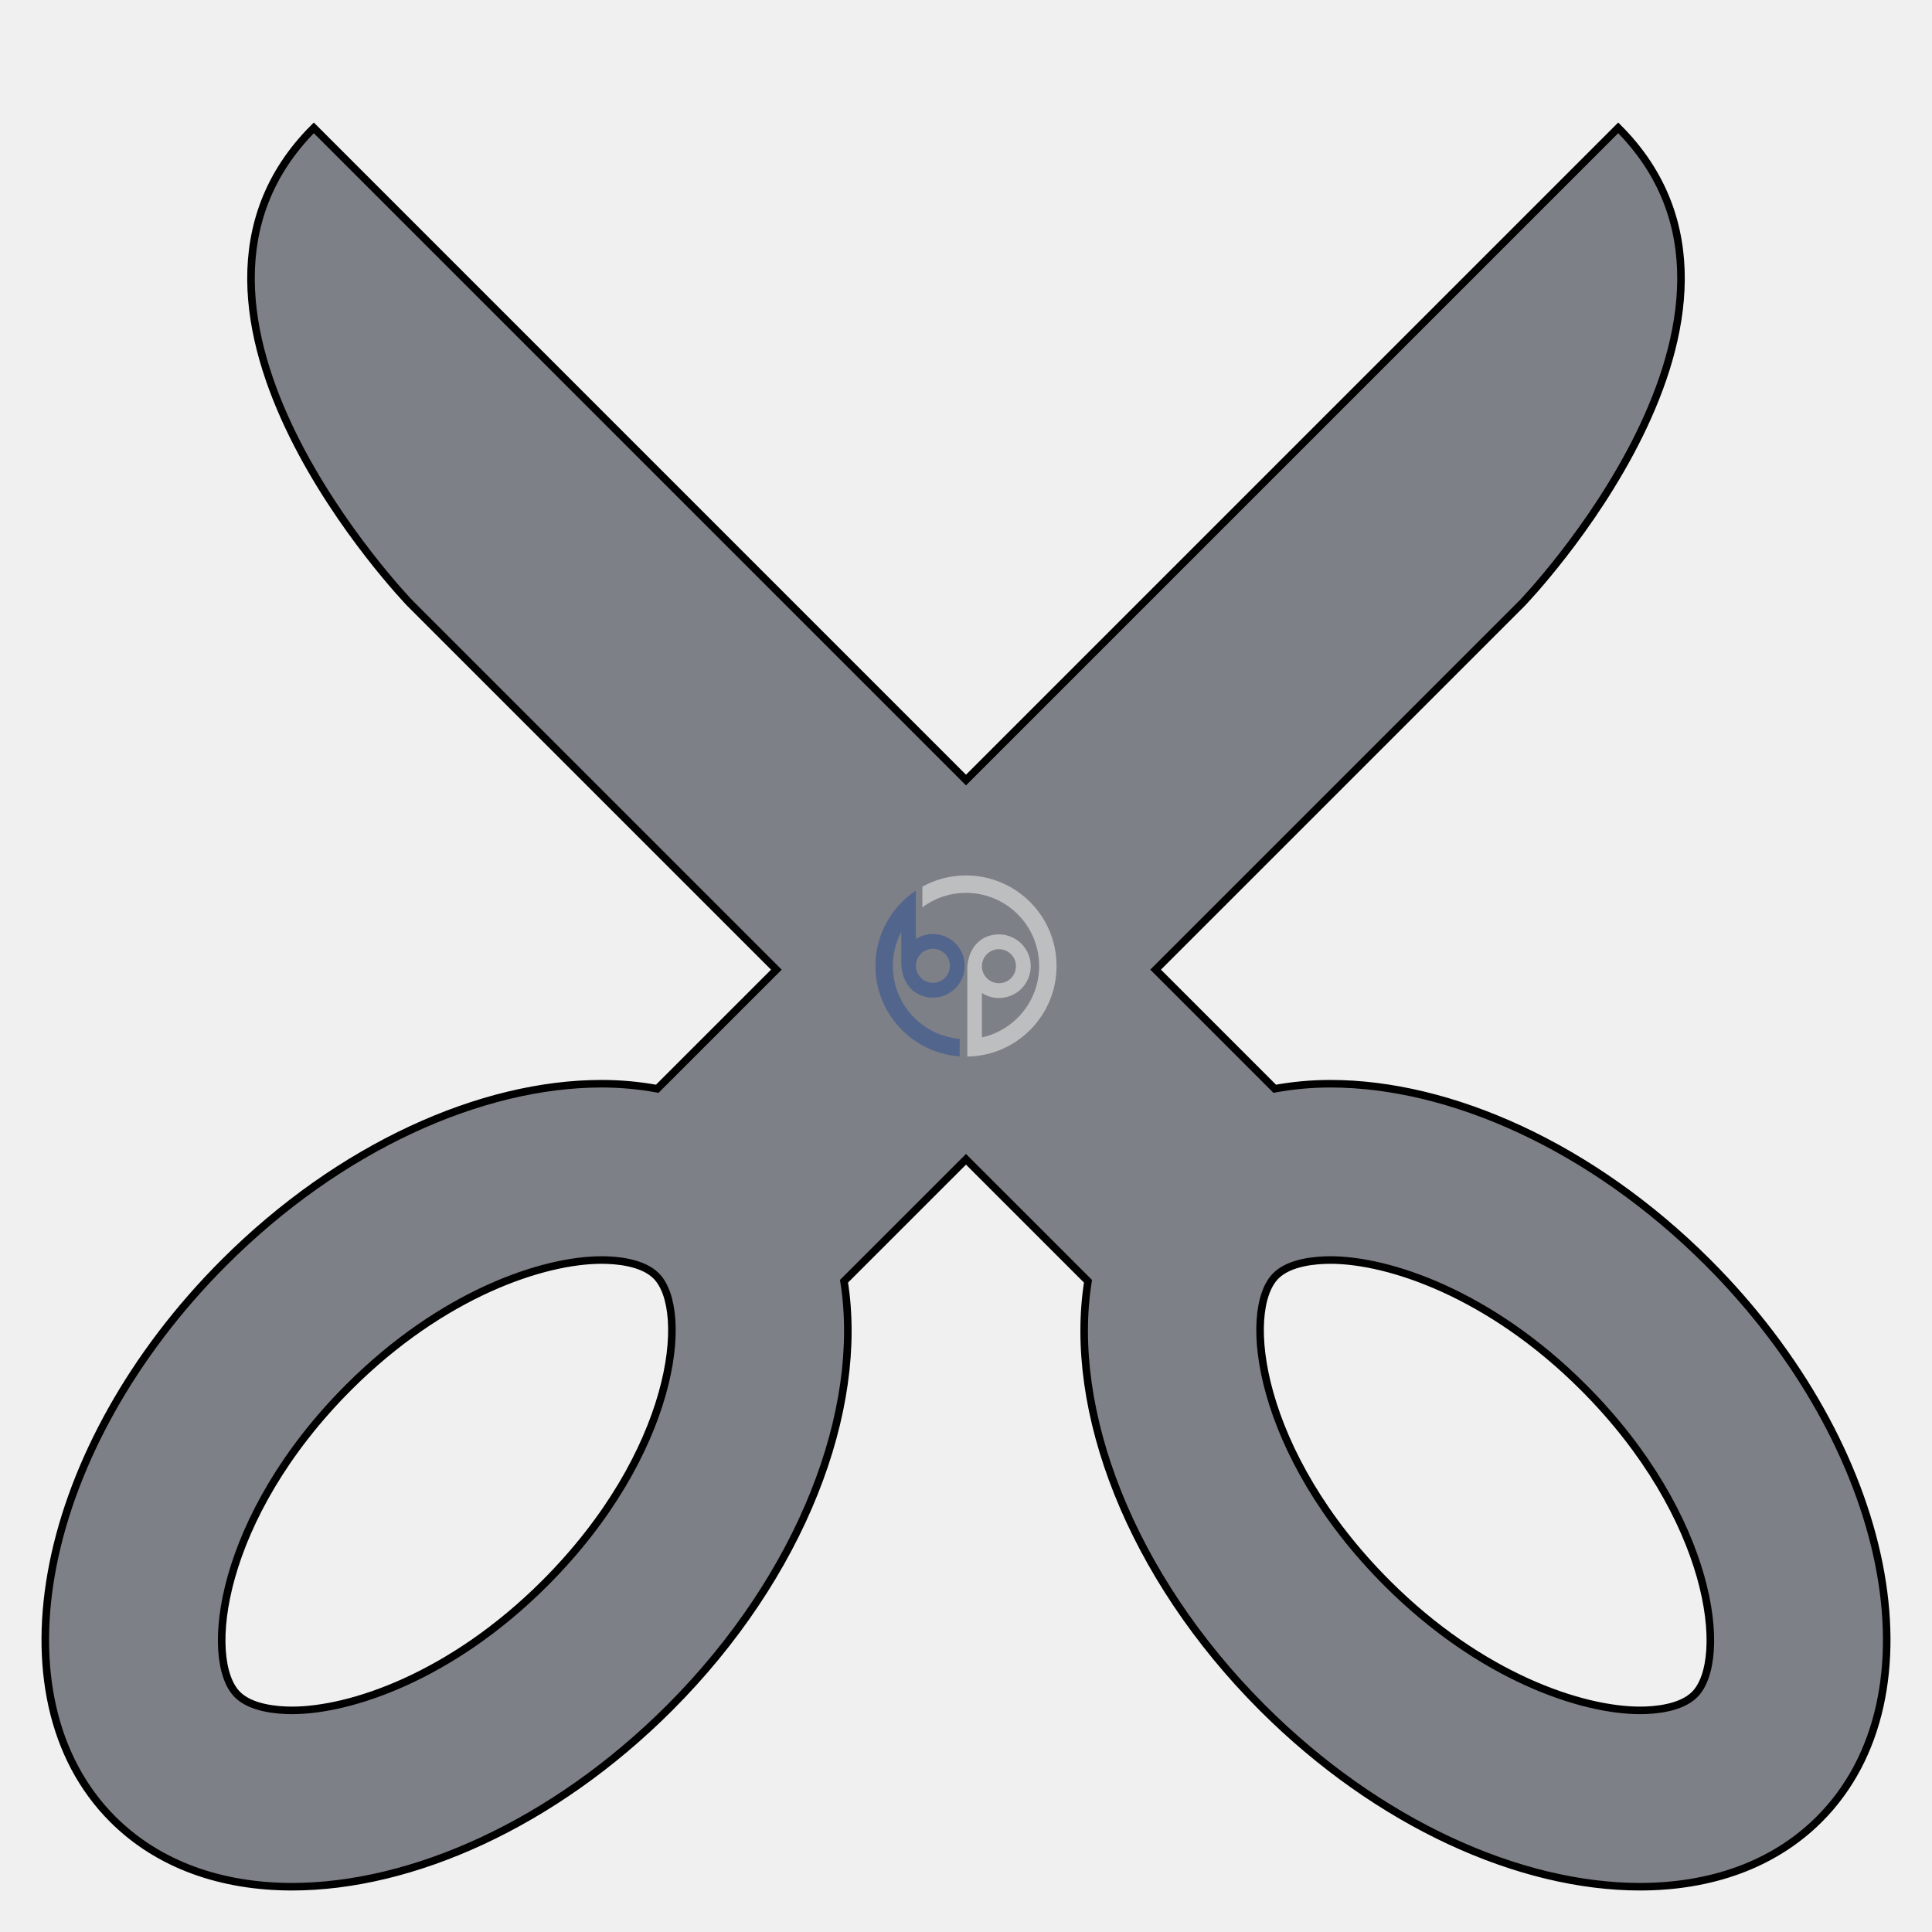
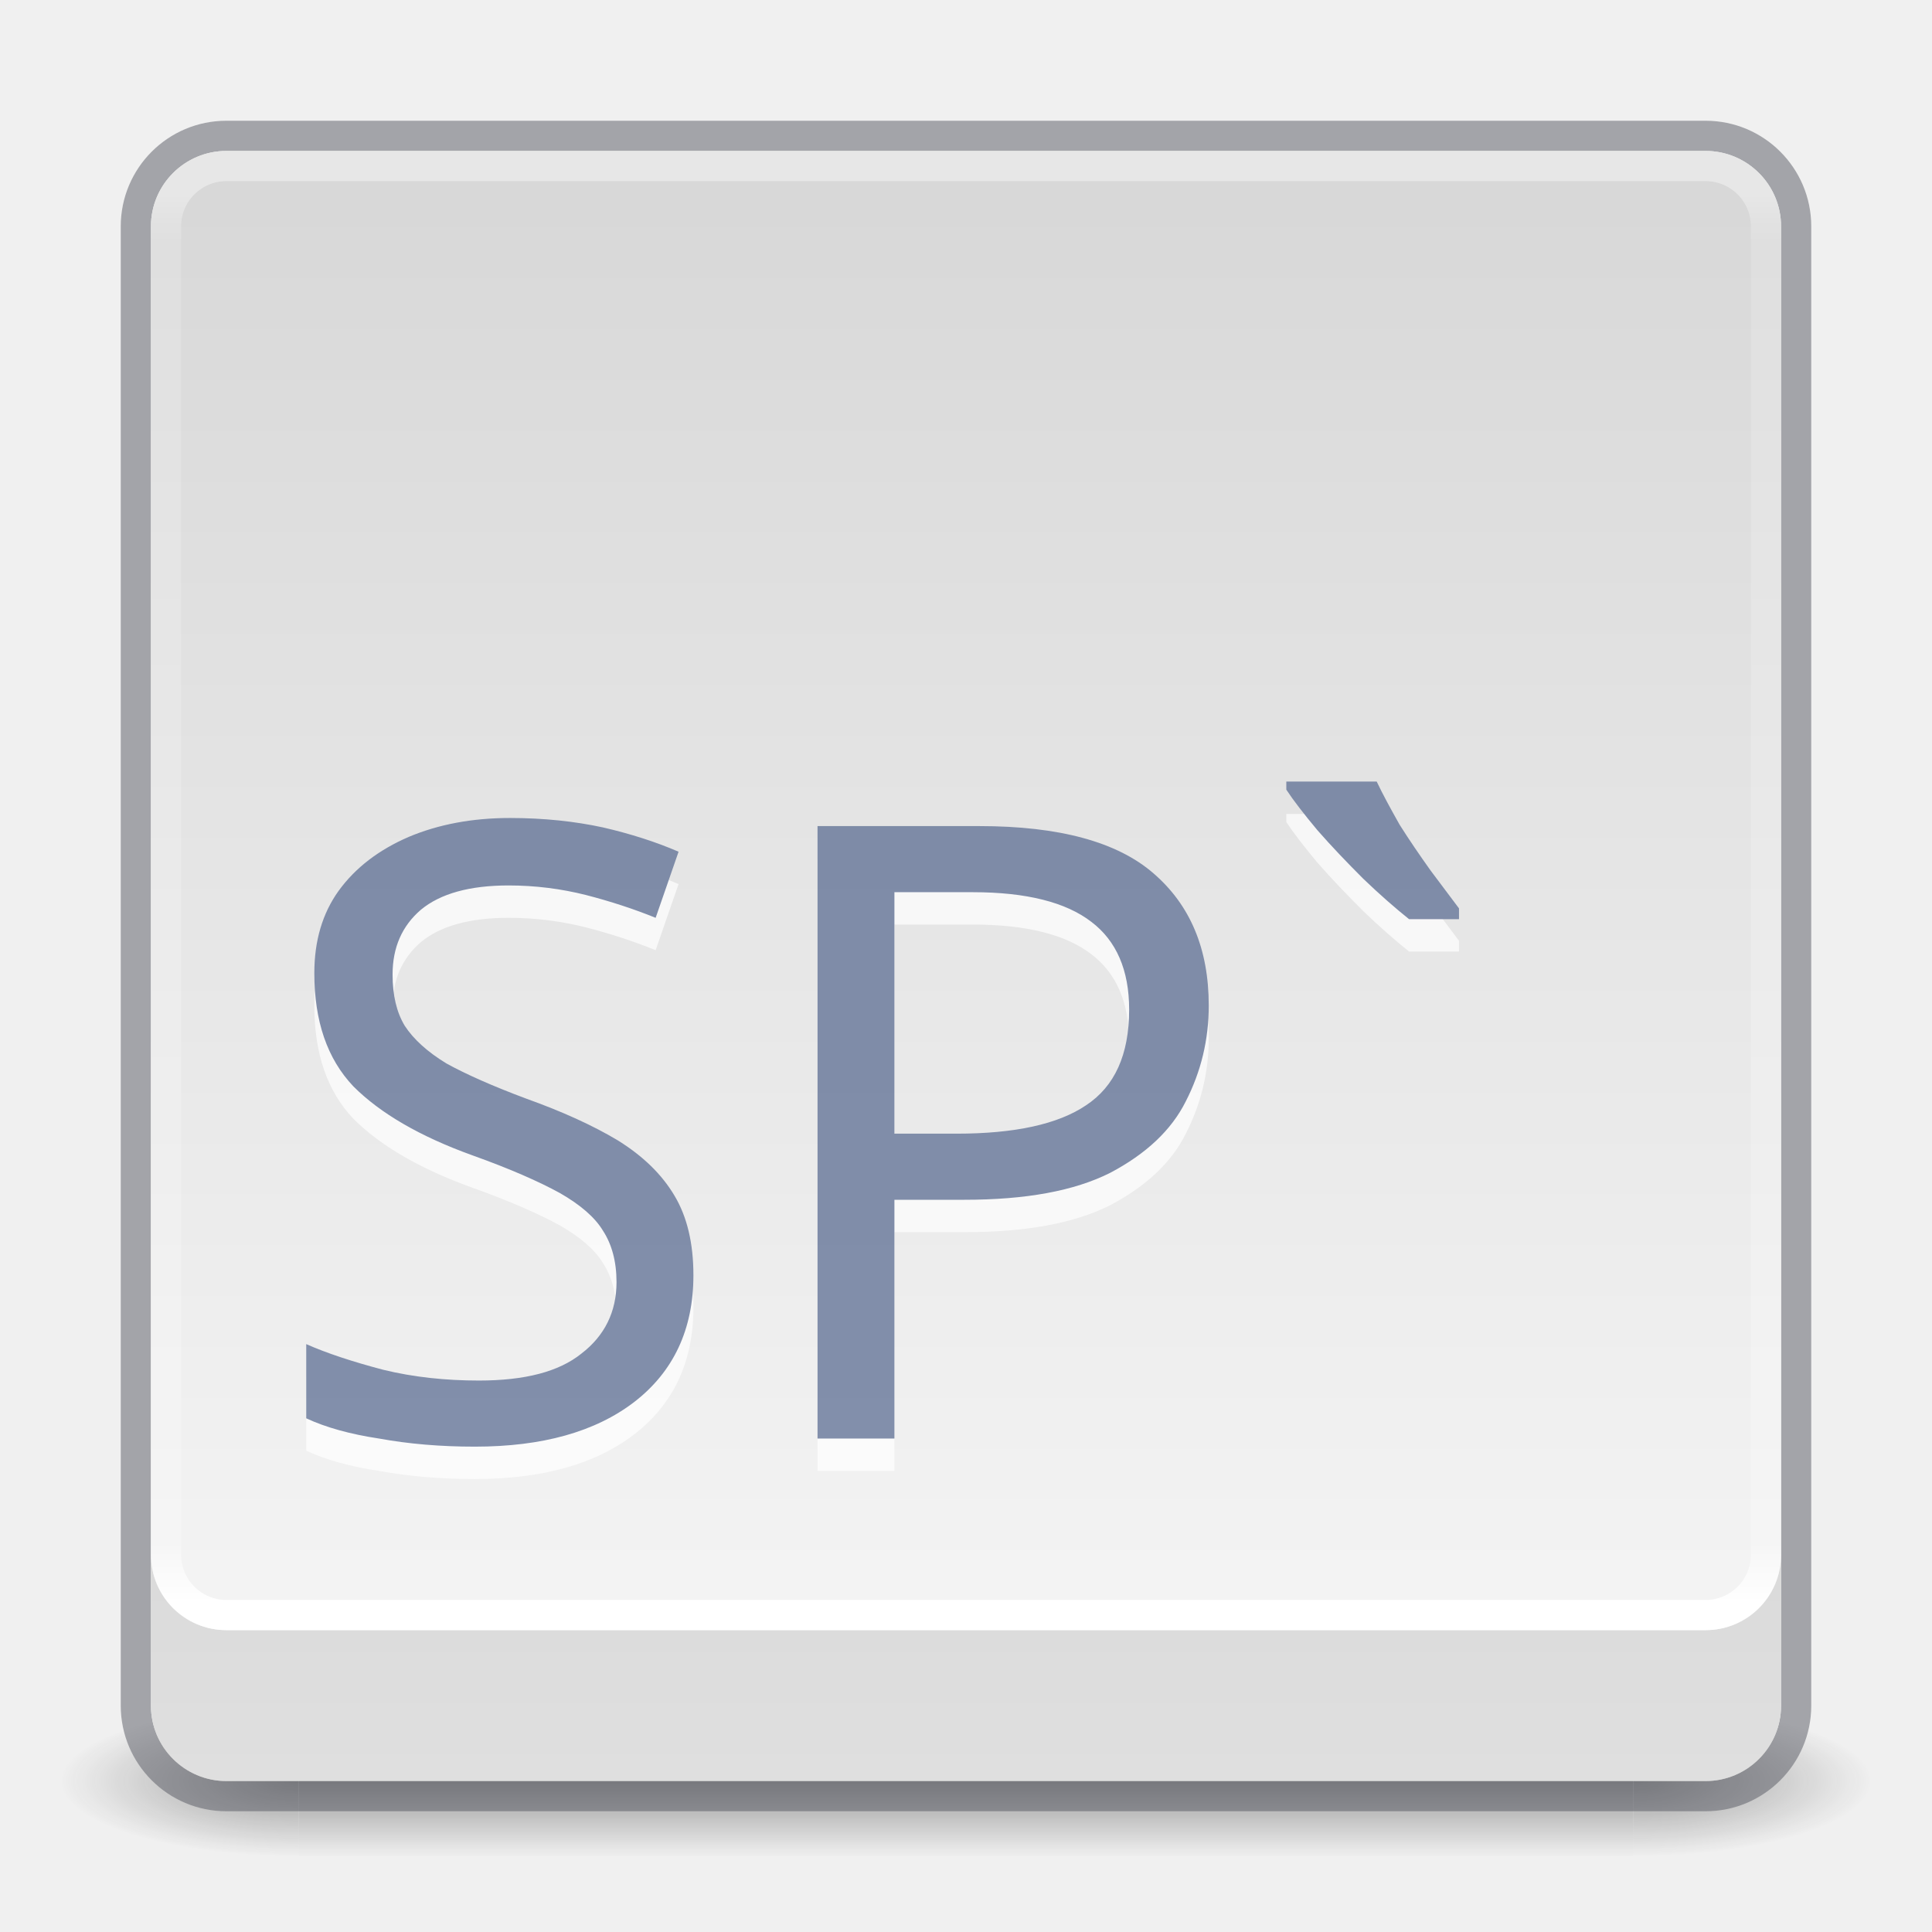
- <svg xmlns="http://www.w3.org/2000/svg" version="1.1" id="svg6876" viewBox="0 0 256 256" height="256" width="256">
-   <defs id="defs6878" />
-   <g transform="translate(0,-796.3622)" id="layer1">
-     <g style="fill:#7e8087;fill-opacity:1;stroke:#000000;stroke-opacity:1;stroke-width:0.295;stroke-miterlimit:4;stroke-dasharray:none" id="g1300" transform="matrix(3.392595,0,0,-3.392599,224.5493,1020.897)">
-       <path d="m 0,0 c -0.542,-0.539 -1.57,-0.619 -2.137,-0.619 -2.26,0 -6.206,1.301 -9.873,4.967 -5.071,5.072 -5.698,10.655 -4.348,12.005 0.539,0.538 1.568,0.618 2.133,0.618 2.264,0 6.206,-1.301 9.874,-4.967 C 0.721,6.932 1.347,1.349 0,0 m -44.908,4.348 c -3.667,-3.666 -7.611,-4.967 -9.873,-4.967 -0.567,0 -1.595,0.08 -2.134,0.617 -1.349,1.351 -0.724,6.934 4.348,12.006 3.668,3.666 7.61,4.967 9.874,4.967 0.566,0 1.595,-0.08 2.132,-0.618 1.351,-1.35 0.725,-6.934 -4.347,-12.005 M 0.519,16.873 c -4.534,4.532 -10.065,6.984 -14.744,6.984 -0.751,0 -1.477,-0.069 -2.176,-0.197 l -4.652,4.652 14.314,14.313 c 0,0 10.957,11.361 3.754,18.565 L -28.459,35.717 -53.932,61.19 c -7.204,-7.204 3.753,-18.565 3.753,-18.565 l 14.314,-14.314 -4.652,-4.651 c -0.699,0.128 -1.425,0.197 -2.176,0.197 -4.677,0 -10.21,-2.451 -14.743,-6.984 -7.207,-7.205 -9.151,-16.94 -4.348,-21.744 1.783,-1.781 4.242,-2.635 7.003,-2.635 4.677,0 10.209,2.451 14.742,6.984 5.174,5.174 7.617,11.643 6.816,16.664 l 4.764,4.763 4.765,-4.764 c -0.801,-5.02 1.642,-11.489 6.815,-16.663 4.534,-4.531 10.066,-6.984 14.742,-6.984 2.761,0 5.221,0.854 7.004,2.635 4.802,4.804 2.858,14.539 -4.348,21.744" style="fill:#7e8087;fill-opacity:1;fill-rule:nonzero;stroke:#000000;stroke-opacity:1;stroke-width:0.295;stroke-miterlimit:4;stroke-dasharray:none" id="path1302" />
-     </g>
-     <g transform="matrix(0.01920001,0,0,0.0192,125.408,907.2288)" id="g10896">
-       <g id="g10858" transform="matrix(1.25,0,0,-1.25,362.332,1011.244)">
-         <path d="m 0,0 c 51.902,0 93.995,42.096 93.995,94.001 0,51.906 -42.093,94 -93.995,94 -51.906,0 -93.996,-42.094 -93.996,-94 C -93.996,42.096 -51.906,0 0,0 m -174.677,76.974 c 0,101.572 62.078,192.528 174.677,192.528 96.905,0 175.488,-78.592 175.488,-175.501 C 175.488,-2.908 96.905,-81.498 0,-81.498 c -34.588,0 -66.839,10.009 -94.02,27.292 l 0,-244.993 c 180.778,40.12 316.003,201.438 316.003,394.28 0,223.013 -180.847,403.867 -403.847,403.867 -90.291,0 -173.673,-29.648 -240.935,-79.741 l 0,114.102 c 71.463,39.386 153.586,61.797 240.935,61.797 276.094,0 499.998,-223.915 499.998,-500.025 0,-273.708 -220.026,-496.127 -492.811,-499.975 l 0,31.724 0,450.144 z" style="fill:#bcbec0;fill-opacity:1;fill-rule:evenodd;stroke:none" id="path10860" />
-       </g>
-       <path d="m -93.346,773.543 c 64.88,0 117.495,52.617 117.495,117.499 0,64.882 -52.615,117.5 -117.495,117.5 -64.882,0 -117.495,-52.618 -117.495,-117.5 0,-64.881 52.612,-117.499 117.495,-117.499 m -276.462,118.851 c 0,-84.984 21.011,-165.071 58.116,-235.345 l 0,212.708 c 0,126.966 77.597,240.66 218.346,240.66 121.131,0 219.363,-98.239 219.363,-219.375 0,-121.135 -98.231,-219.373 -219.363,-219.373 -43.232,0 -83.547,12.512 -117.519,34.115 l 0,-244.195 0,-89.847 c -168.248,112.016 -279.135,303.411 -279.135,520.652 0,330.424 256.531,601.05 581.241,623.521 l 0,-120.562 C -167.029,1373.164 -369.809,1156.413 -369.809,892.394" style="fill:#52658d;fill-opacity:1;fill-rule:evenodd;stroke:none" id="path10864" />
-     </g>
+ <svg xmlns="http://www.w3.org/2000/svg" xmlns:xlink="http://www.w3.org/1999/xlink" id="svg13986" height="64" width="64" version="1.1">
+   <defs id="defs13988">
+     <linearGradient id="linearGradient1093">
+       <stop id="stop1089" style="stop-color:#d4d4d4;stop-opacity:1" offset="0" />
+       <stop id="stop1091" style="stop-color:#fafafa;stop-opacity:1" offset="1" />
+     </linearGradient>
+     <linearGradient id="linearGradient3924-2-2-5-8">
+       <stop offset="0" style="stop-color:#ffffff;stop-opacity:1" id="stop3926-9-4-9-6" />
+       <stop offset="0.042" style="stop-color:#ffffff;stop-opacity:0.235" id="stop3928-9-8-6-5" />
+       <stop offset="0.965" style="stop-color:#ffffff;stop-opacity:0.157" id="stop3930-3-5-1-7" />
+       <stop offset="1" style="stop-color:#ffffff;stop-opacity:0.392" id="stop3932-8-0-4-8" />
+     </linearGradient>
+     <radialGradient gradientTransform="matrix(2.003784,0,0,1.4,27.98813,-17.4)" gradientUnits="userSpaceOnUse" xlink:href="#linearGradient3688-166-749-4-0-3-8" id="radialGradient3337-2-2" fy="43.5" fx="4.993" r="2.5" cy="43.5" cx="4.993" />
+     <linearGradient id="linearGradient3688-166-749-4-0-3-8">
+       <stop offset="0" style="stop-color:#181818;stop-opacity:1" id="stop2883-4-0-1-8" />
+       <stop offset="1" style="stop-color:#181818;stop-opacity:0" id="stop2885-9-2-9-6" />
+     </linearGradient>
+     <radialGradient gradientTransform="matrix(2.003784,0,0,1.4,-20.01187,-104.4)" gradientUnits="userSpaceOnUse" xlink:href="#linearGradient3688-464-309-9-2-4-2" id="radialGradient3339-1-4" fy="43.5" fx="4.993" r="2.5" cy="43.5" cx="4.993" />
+     <linearGradient id="linearGradient3688-464-309-9-2-4-2">
+       <stop offset="0" style="stop-color:#181818;stop-opacity:1" id="stop2889-7-9-6-9" />
+       <stop offset="1" style="stop-color:#181818;stop-opacity:0" id="stop2891-6-6-1-7" />
+     </linearGradient>
+     <linearGradient id="linearGradient3702-501-757-8-4-1-1">
+       <stop offset="0" style="stop-color:#181818;stop-opacity:0" id="stop2895-8-9-9-1" />
+       <stop offset="0.5" style="stop-color:#181818;stop-opacity:1" id="stop2897-7-8-7-7" />
+       <stop offset="1" style="stop-color:#181818;stop-opacity:0" id="stop2899-4-5-1-5" />
+     </linearGradient>
+     <linearGradient gradientUnits="userSpaceOnUse" xlink:href="#linearGradient3702-501-757-8-4-1-1" id="linearGradient13984" y2="39.999" x2="25.058" y1="47.028" x1="25.058" />
+     <linearGradient y2="41.828" x2="38.66" y1="5.824" x1="38.66" gradientTransform="matrix(1.432432,0,0,1.297297,-2.378381,-60.63513)" gradientUnits="userSpaceOnUse" id="linearGradient3647" xlink:href="#linearGradient3924-2-2-5-8" />
+     <linearGradient xlink:href="#linearGradient1093" id="linearGradient1087" x1="23.689" y1="-0.058" x2="23.689" y2="64.01" gradientUnits="userSpaceOnUse" />
+   </defs>
+   <g transform="matrix(1.57895,0,0,0.7142857,-5.894751,27.92857)" id="g3712-8-2-4-4" style="opacity:0.4">
+     <rect width="5" height="7" x="38" y="40" id="rect2801-5-5-7-9" style="fill:url(#radialGradient3337-2-2);fill-opacity:1;stroke:none" />
+     <rect width="5" height="7" x="-10" y="-47" transform="scale(-1,-1)" id="rect3696-3-0-3-7" style="fill:url(#radialGradient3339-1-4);fill-opacity:1;stroke:none" />
+     <rect width="28" height="7" x="10" y="40" id="rect3700-5-6-8-4" style="fill:url(#linearGradient13984);fill-opacity:1;stroke:none" />
+   </g>
+   <rect width="55" height="55" rx="3" ry="3" x="4.5" y="4.5" id="rect5505-21-3-8-9-1-1" style="opacity:0.5;color:#000000;fill:none;stroke:#555761;stroke-width:1;stroke-linecap:butt;stroke-linejoin:miter;stroke-miterlimit:4;stroke-opacity:1;stroke-dasharray:none;stroke-dashoffset:0;marker:none;visibility:visible;display:inline;overflow:visible;enable-background:accumulate" />
+   <g id="layer4-0" transform="matrix(0.9047486,0,0,0.9047486,-570.515,-675.5605)" />
+   <g id="layer4-0-7" transform="matrix(0.9047486,0,0,0.9047486,-570.515,-668.3225)" />
+   <g id="layer1-3" transform="matrix(0.9047486,0,0,0.9047486,-73.80799,0.4966631)" />
+   <g transform="matrix(1.157895,0,0,0.5714286,-53.88506,29.44577)" id="g3712-0" style="opacity:0.4" />
+   <rect style="color:#000000;display:inline;overflow:visible;visibility:visible;opacity:1;fill:url(#linearGradient1087);fill-opacity:1;fill-rule:nonzero;stroke:none;stroke-width:1.421;marker:none;enable-background:accumulate" id="rect5505" y="5" x="5" ry="2.5" rx="2.5" height="54" width="54" />
+   <path style="color:#000000;display:inline;overflow:visible;visibility:visible;opacity:0.1;fill:#000000;fill-opacity:1;fill-rule:nonzero;stroke:none;stroke-width:1.421;marker:none;enable-background:accumulate" d="M 5 51.5 L 5 56.5 C 5 57.885 6.115 59 7.5 59 L 56.5 59 C 57.885 59 59 57.885 59 56.5 L 59 51.5 C 59 52.885 57.885 54 56.5 54 L 7.5 54 C 6.115 54 5 52.885 5 51.5 z " id="rect5505-94" />
+   <rect width="53" height="48" rx="2" ry="2" x="5.5" y="-53.5" id="rect6741-5-0-2-3" style="fill:none;stroke:url(#linearGradient3647);stroke-width:1;stroke-linecap:round;stroke-linejoin:round;stroke-miterlimit:4;stroke-dasharray:none;stroke-dashoffset:0;stroke-opacity:1" transform="scale(1,-1)" />
+   <g transform="matrix(2.840711,0,0,2.87958,-53.738,-14.03886)" style="font-style:normal;font-variant:normal;font-weight:normal;font-stretch:normal;font-size:20.279px;line-height:125%;font-family:'Open Sans';-inkscape-font-specification:'Open Sans';text-align:start;letter-spacing:0px;word-spacing:0px;writing-mode:lr-tb;text-anchor:start;display:inline;opacity:0.7;fill:#84858c;fill-opacity:1;stroke:none;stroke-width:0.972" id="text4643-5-8-9-9-3-6-3">
+     <text transform="scale(1.006818,0.9932279)" id="text859" y="21.944" x="21.834" style="font-style:normal;font-weight:normal;font-size:13.54px;line-height:1.25;font-family:sans-serif;letter-spacing:0px;word-spacing:0px;fill:#ffffff;fill-opacity:1;stroke:none;stroke-width:0.329" xml:space="preserve">
+       <tspan style="font-size:9.93px;fill:#ffffff;fill-opacity:1;stroke-width:0.329" y="21.944" x="21.834" id="tspan857">SP`</tspan>
+     </text>
+     <text xml:space="preserve" style="font-style:normal;font-weight:normal;font-size:13.54px;line-height:1.25;font-family:sans-serif;letter-spacing:0px;word-spacing:0px;fill:#52658d;fill-opacity:1;stroke:none;stroke-width:0.329" x="21.834" y="21.568" id="text855" transform="scale(1.006818,0.9932279)">
+       <tspan id="tspan853" x="21.834" y="21.568" style="font-size:9.93px;fill:#52658d;fill-opacity:1;stroke-width:0.329">SP`</tspan>
+     </text>
  </g>
</svg>
